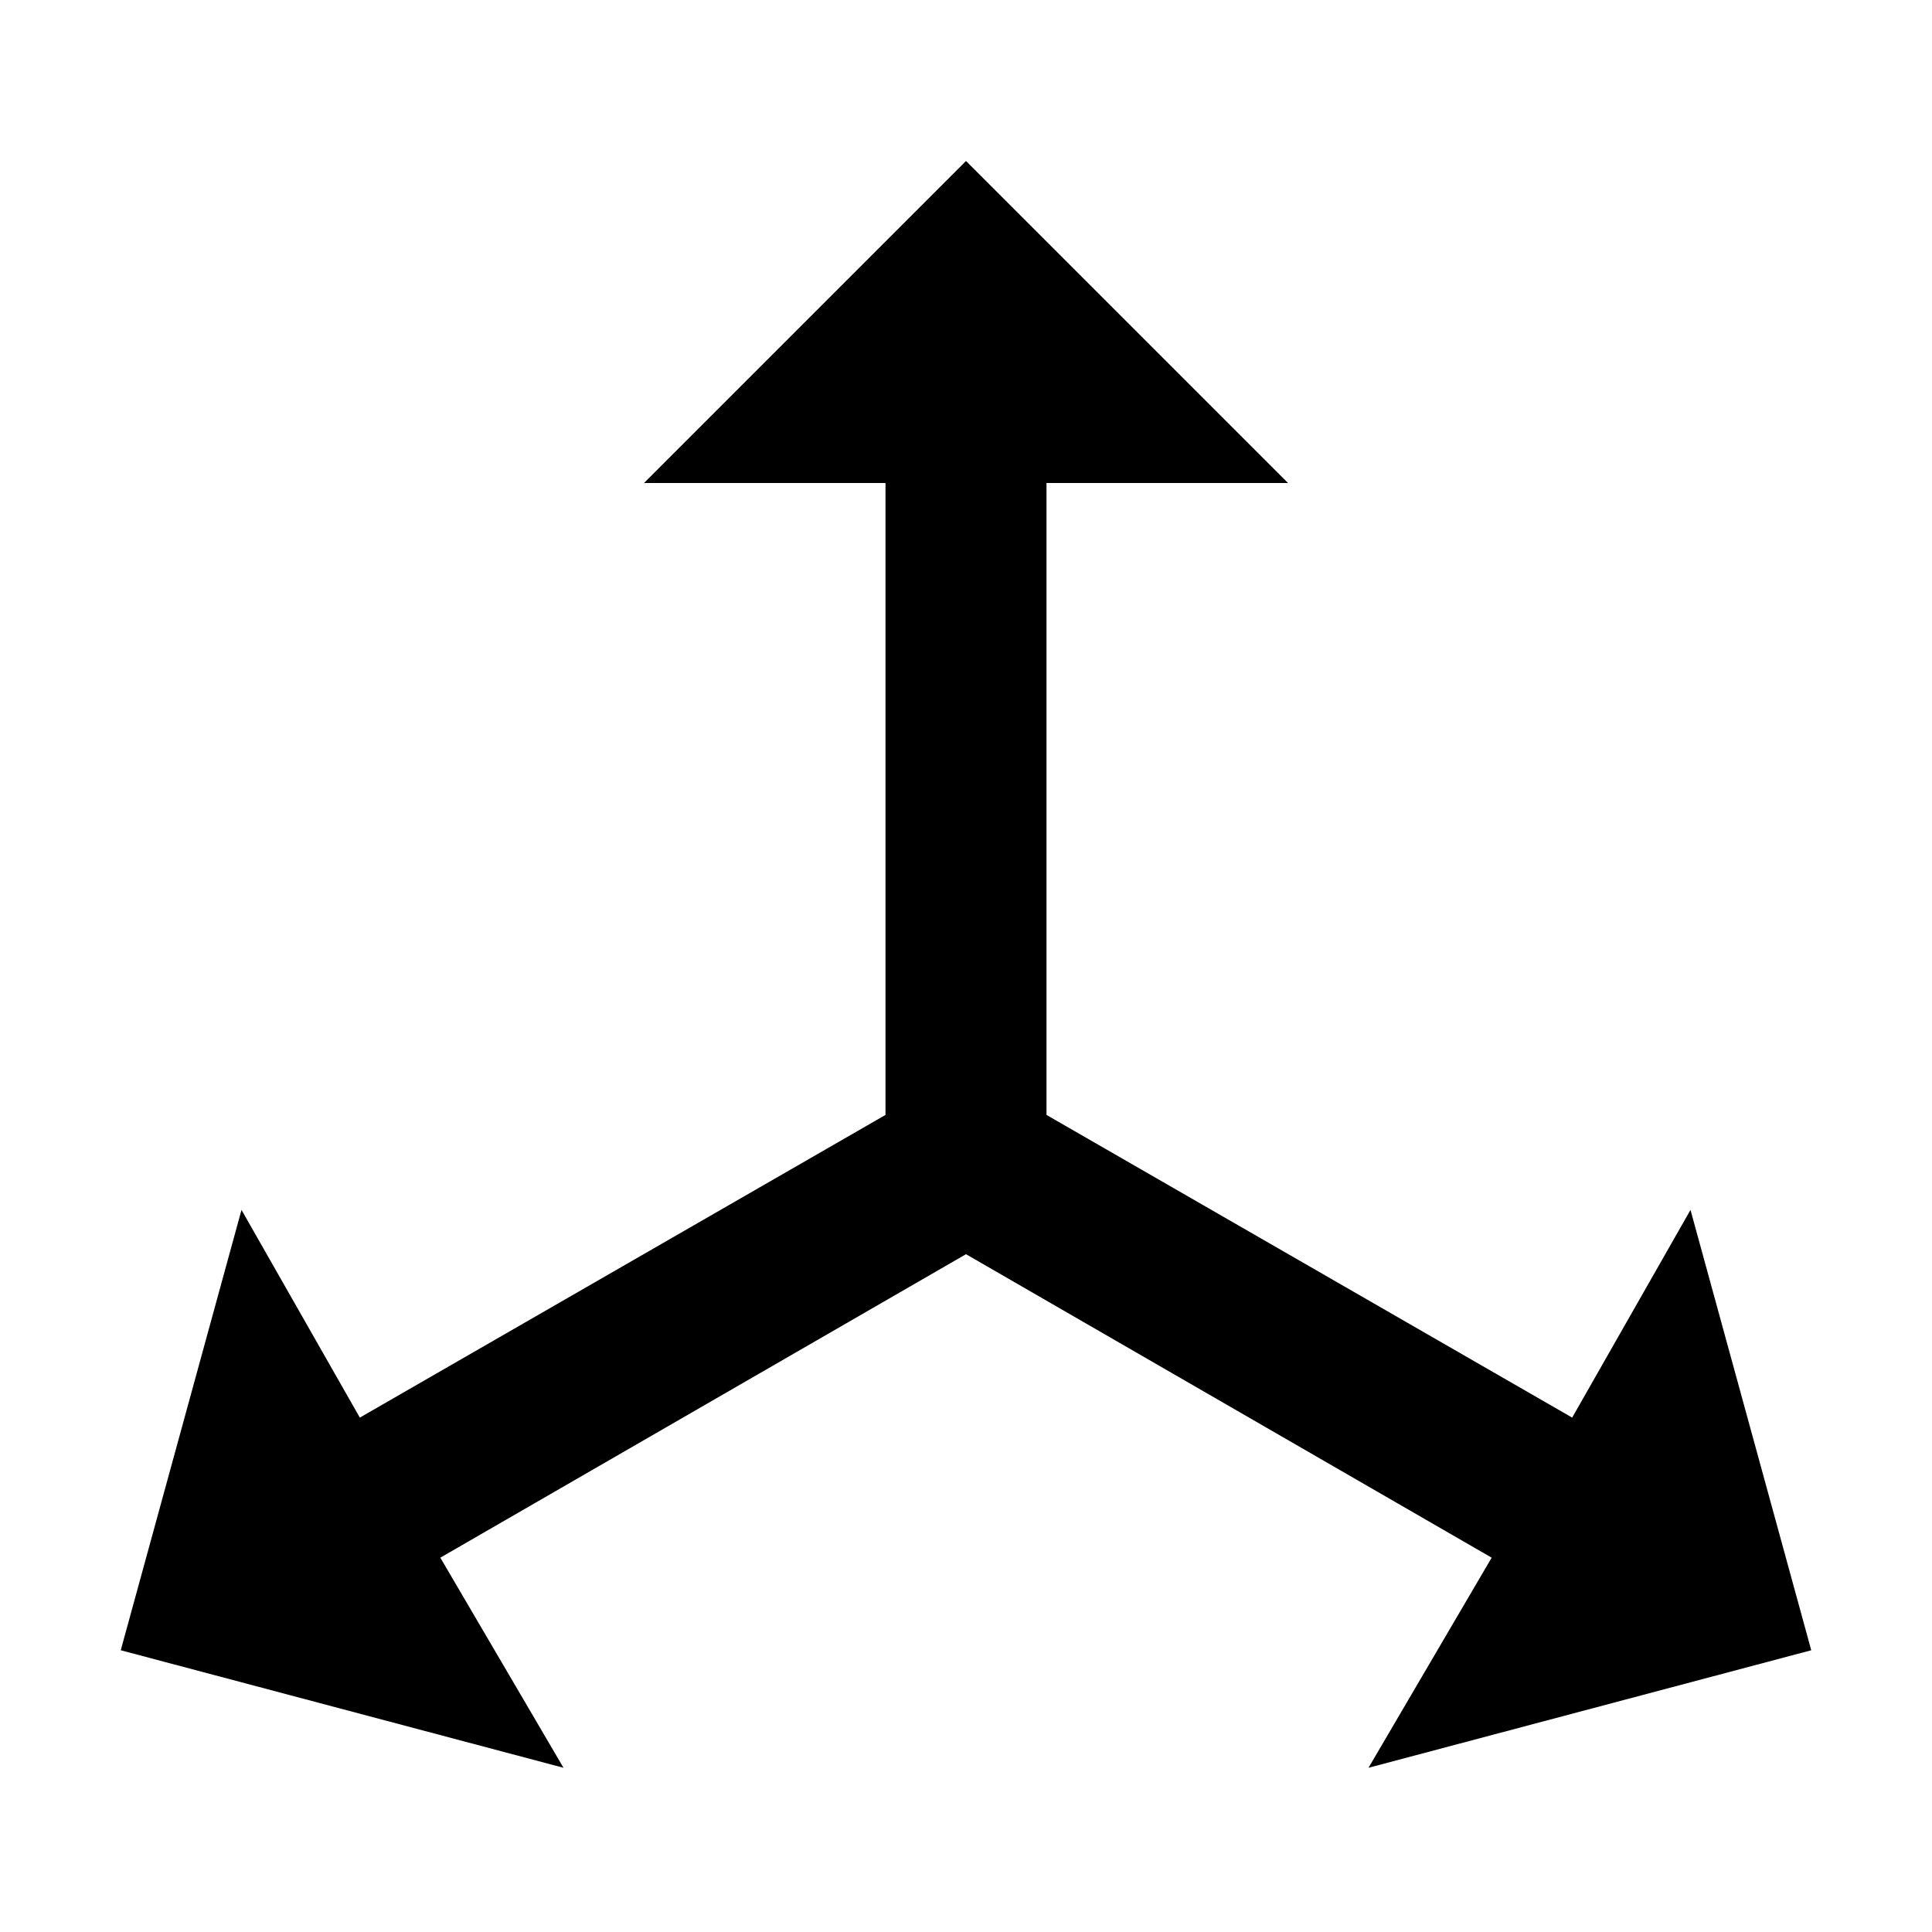
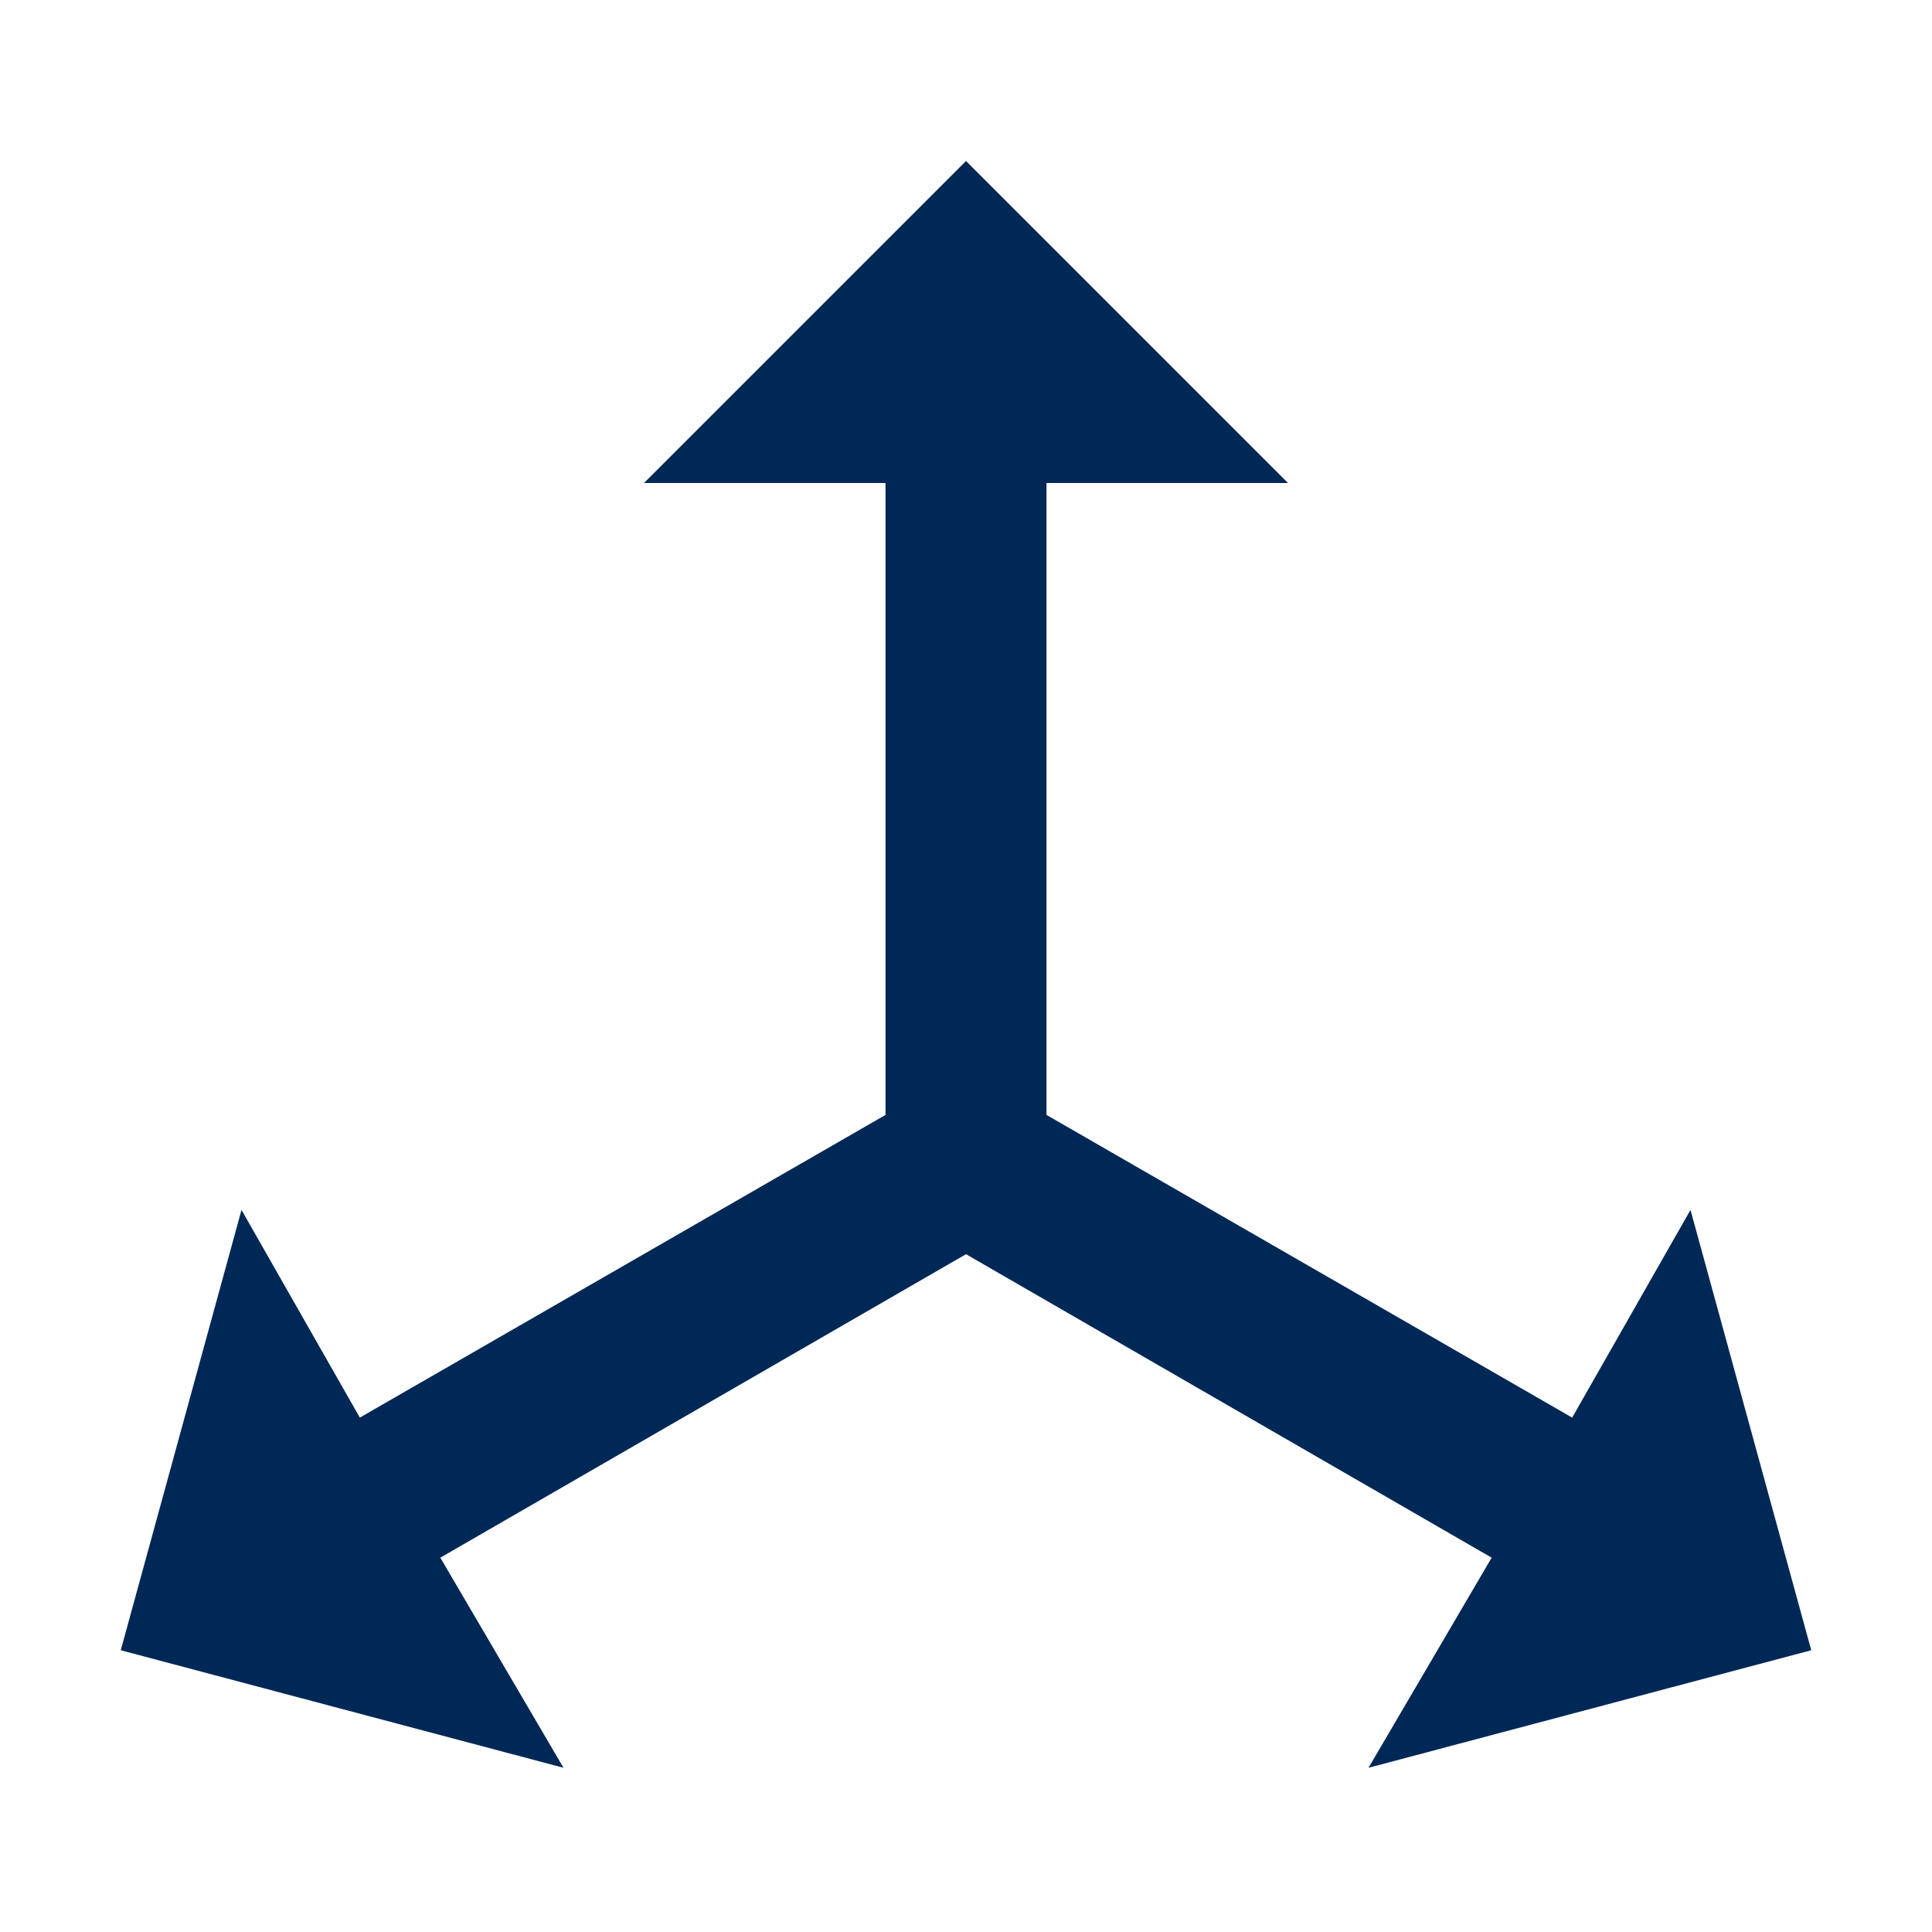
<svg xmlns="http://www.w3.org/2000/svg" width="24" height="24">
-   <path d="M12 2l4 4h-3v7.85l6.53 3.76L21 15.03l1.5 5.47-5.5 1.46 1.53-2.61L12 15.58l-6.53 3.77L7 21.96 1.5 20.5 3 15.03l1.47 2.58L11 13.85V6H8l4-4z" />
+   <path d="M12 2l4 4h-3v7.85l6.53 3.76L21 15.03l1.5 5.47-5.5 1.46 1.53-2.61L12 15.58l-6.53 3.77L7 21.96 1.5 20.5 3 15.03l1.47 2.58L11 13.85V6H8l4-4z" fill="#002856" />
</svg>
